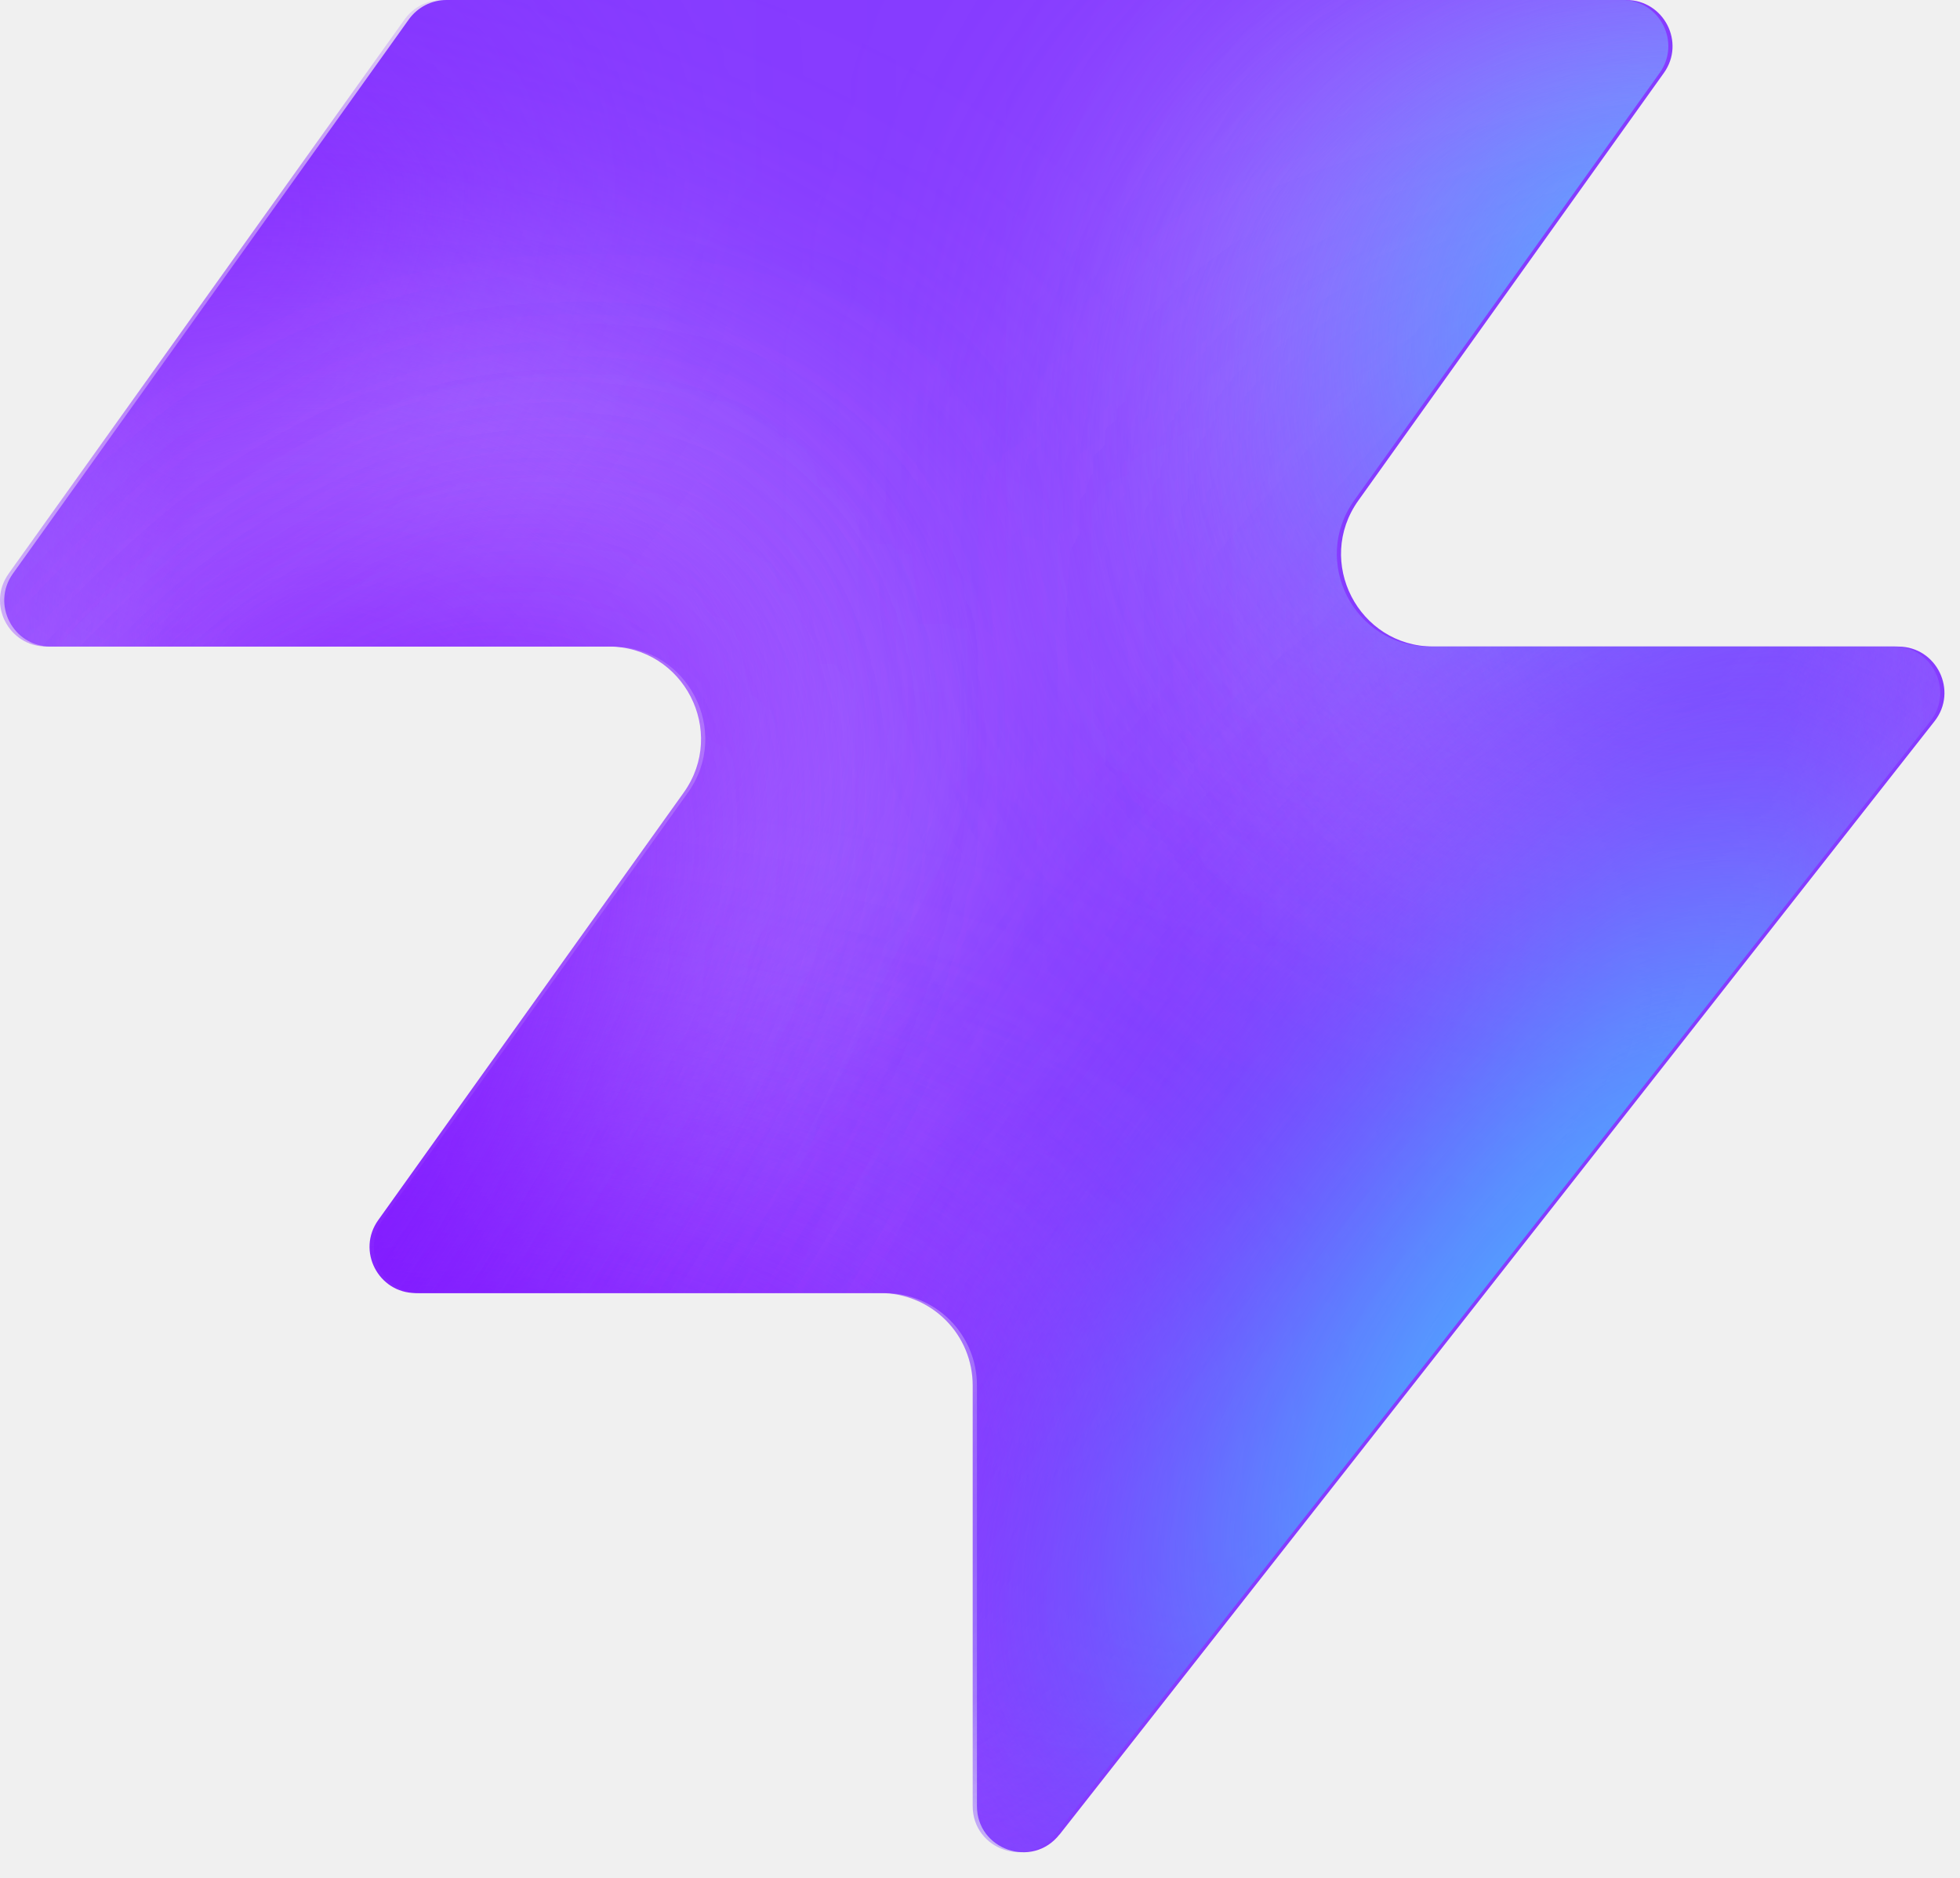
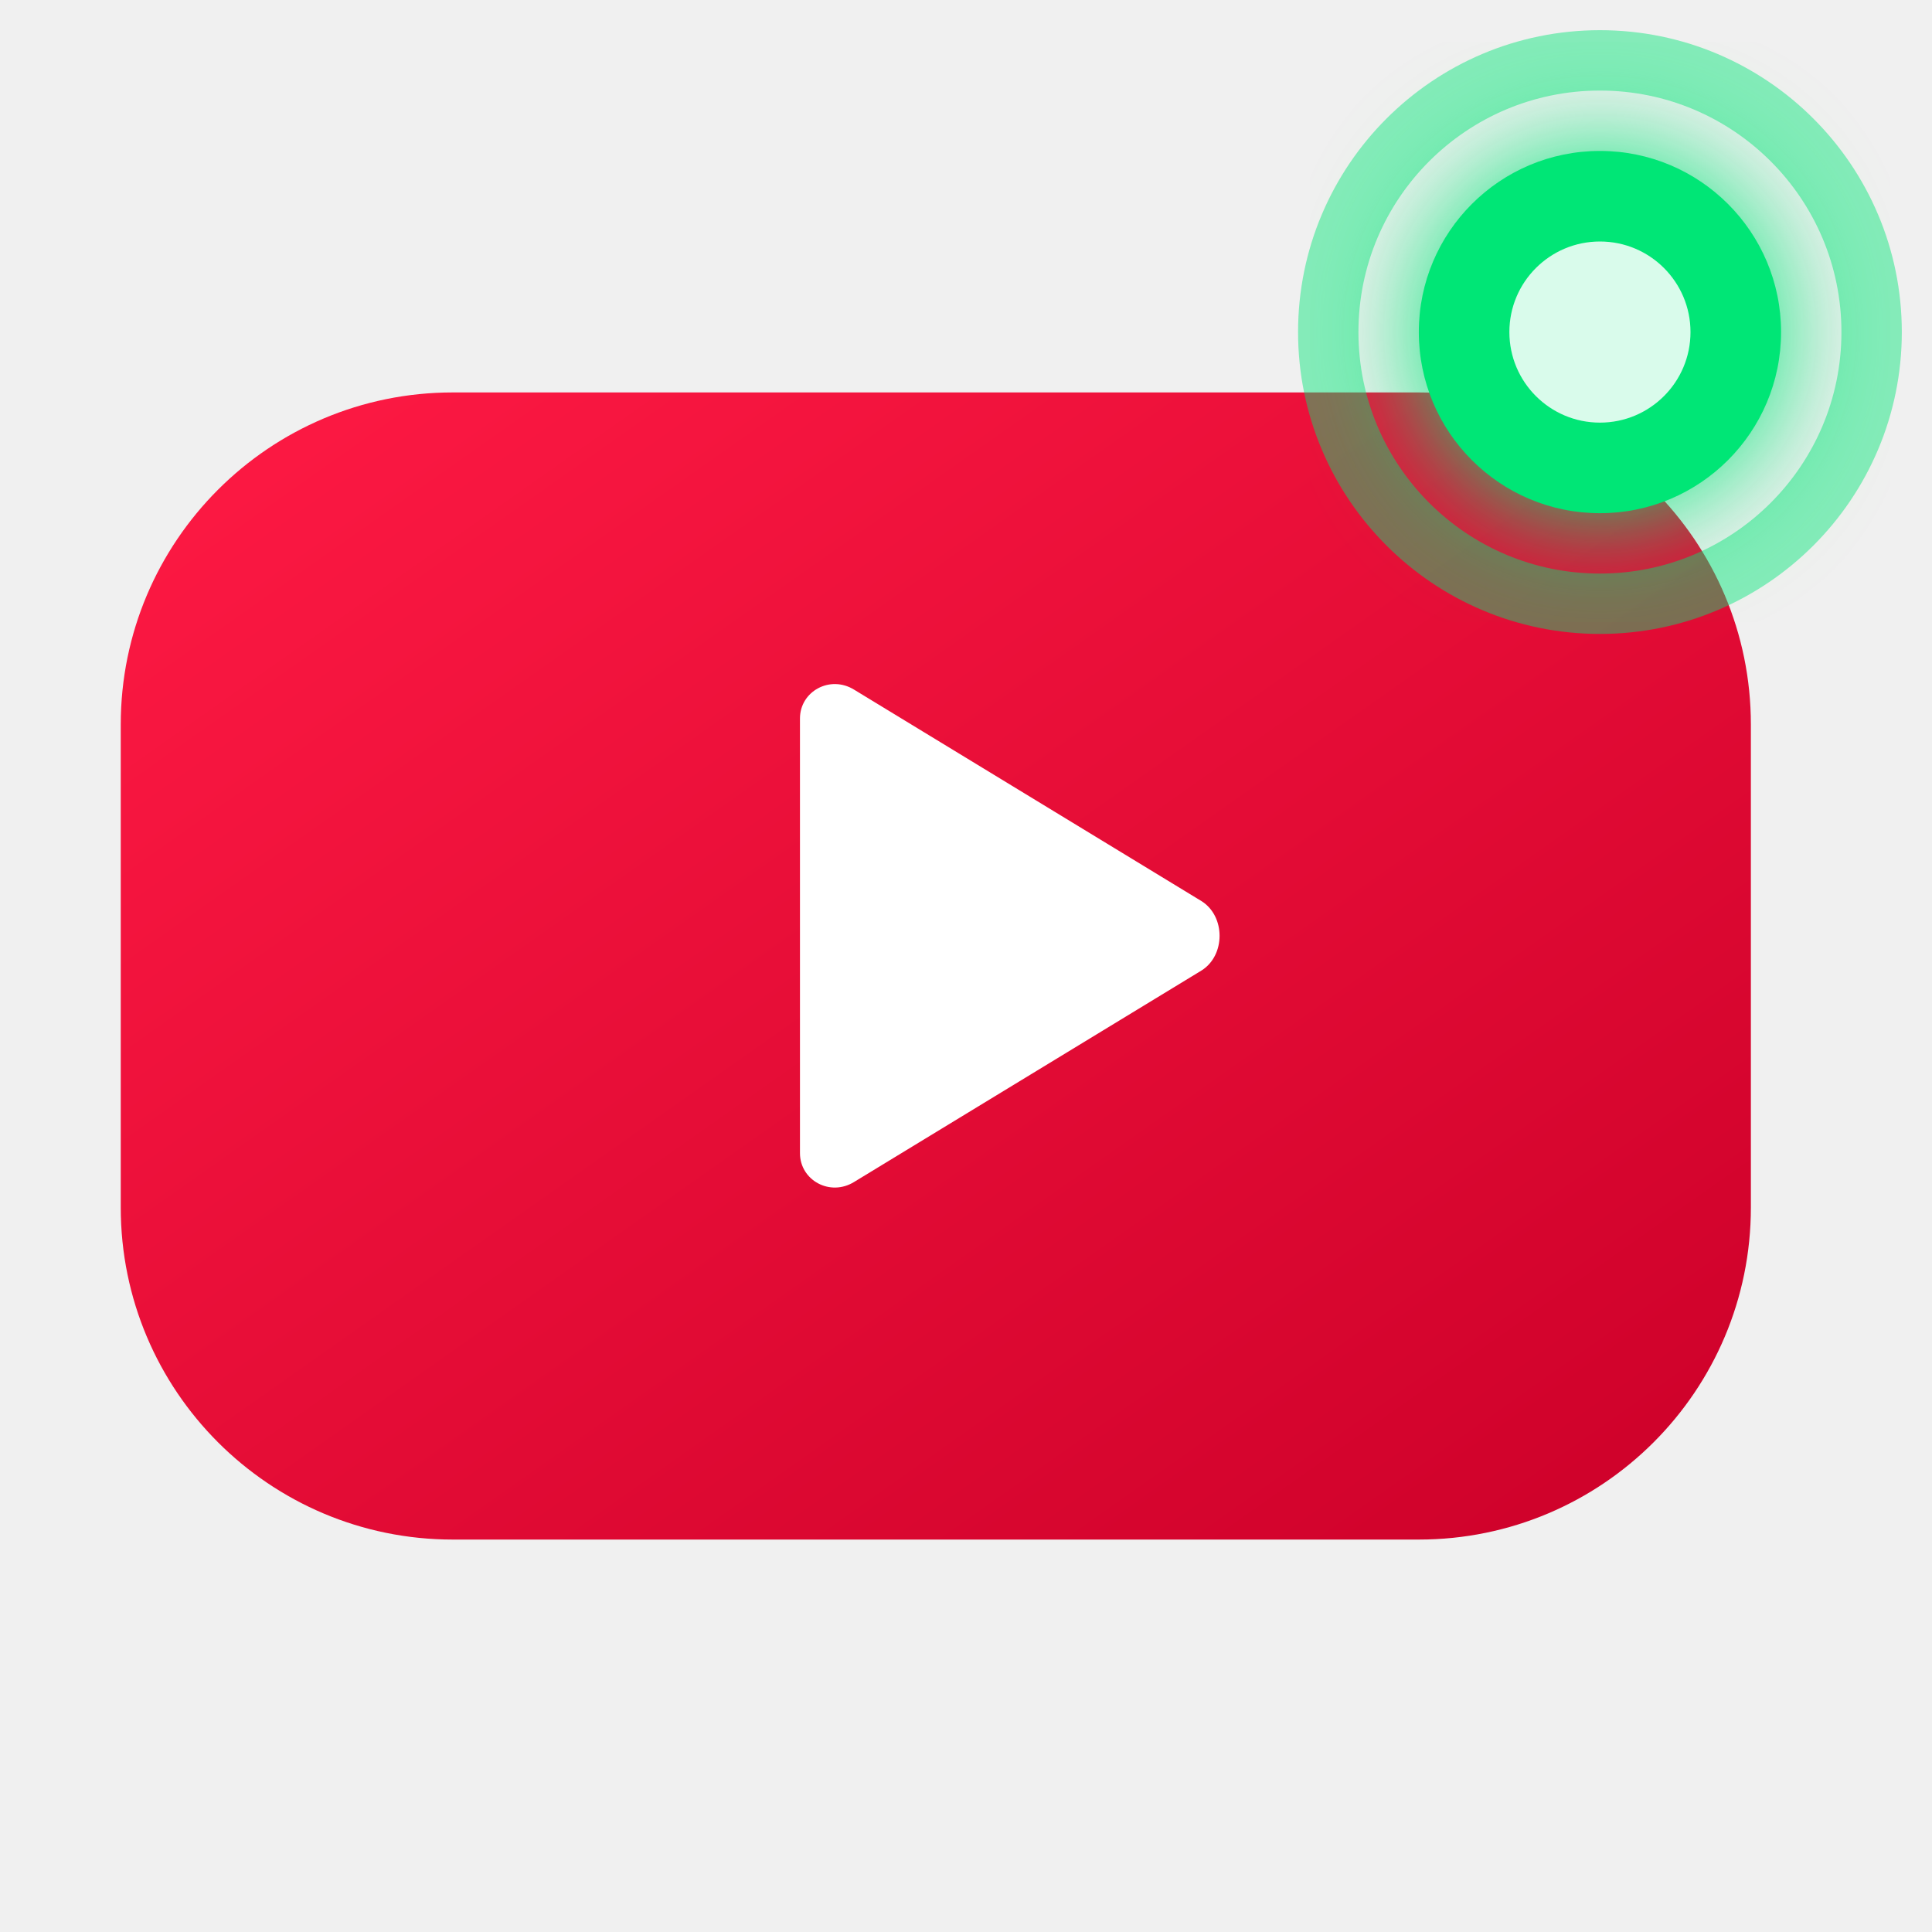
- <svg xmlns="http://www.w3.org/2000/svg" width="48" height="46" fill="none" viewBox="0 0 48 46">
-   <path fill="#863bff" d="M25.946 44.938c-.664.845-2.021.375-2.021-.698V33.937a2.26 2.26 0 0 0-2.262-2.262H10.287c-.92 0-1.456-1.04-.92-1.788l7.48-10.471c1.07-1.497 0-3.578-1.842-3.578H1.237c-.92 0-1.456-1.04-.92-1.788L10.013.474c.214-.297.556-.474.92-.474h28.894c.92 0 1.456 1.04.92 1.788l-7.48 10.471c-1.07 1.498 0 3.579 1.842 3.579h11.377c.943 0 1.473 1.088.89 1.83L25.947 44.94z" style="fill:#863bff;fill:color(display-p3 .525 .23 1);fill-opacity:1" />
-   <mask id="a" width="48" height="46" x="0" y="0" maskUnits="userSpaceOnUse" style="mask-type:alpha">
-     <path fill="#000" d="M25.842 44.938c-.664.844-2.021.375-2.021-.698V33.937a2.26 2.26 0 0 0-2.262-2.262H10.183c-.92 0-1.456-1.04-.92-1.788l7.48-10.471c1.07-1.498 0-3.579-1.842-3.579H1.133c-.92 0-1.456-1.04-.92-1.787L9.91.473c.214-.297.556-.474.92-.474h28.894c.92 0 1.456 1.04.92 1.788l-7.48 10.471c-1.07 1.498 0 3.578 1.842 3.578h11.377c.943 0 1.473 1.088.89 1.832L25.843 44.94z" style="fill:#000;fill-opacity:1" />
-   </mask>
-   <g mask="url(#a)">
-     <g filter="url(#b)">
-       <ellipse cx="5.508" cy="14.704" fill="#ede6ff" rx="5.508" ry="14.704" style="fill:#ede6ff;fill:color(display-p3 .927 .903 1);fill-opacity:1" transform="matrix(.00324 1 1 -.00324 -4.47 31.516)" />
-     </g>
-     <g filter="url(#c)">
-       <ellipse cx="10.399" cy="29.851" fill="#ede6ff" rx="10.399" ry="29.851" style="fill:#ede6ff;fill:color(display-p3 .927 .903 1);fill-opacity:1" transform="matrix(.00324 1 1 -.00324 -39.328 7.883)" />
-     </g>
-     <g filter="url(#d)">
-       <ellipse cx="5.508" cy="30.487" fill="#7e14ff" rx="5.508" ry="30.487" style="fill:#7e14ff;fill:color(display-p3 .492 .077 1);fill-opacity:1" transform="rotate(89.814 -25.913 -14.639)scale(1 -1)" />
-     </g>
-     <g filter="url(#e)">
-       <ellipse cx="5.508" cy="30.599" fill="#7e14ff" rx="5.508" ry="30.599" style="fill:#7e14ff;fill:color(display-p3 .492 .077 1);fill-opacity:1" transform="rotate(89.814 -32.644 -3.334)scale(1 -1)" />
-     </g>
-     <g filter="url(#f)">
-       <ellipse cx="5.508" cy="30.599" fill="#7e14ff" rx="5.508" ry="30.599" style="fill:#7e14ff;fill:color(display-p3 .492 .077 1);fill-opacity:1" transform="matrix(.00324 1 1 -.00324 -34.34 30.47)" />
-     </g>
-     <g filter="url(#g)">
-       <ellipse cx="14.072" cy="22.078" fill="#ede6ff" rx="14.072" ry="22.078" style="fill:#ede6ff;fill:color(display-p3 .927 .903 1);fill-opacity:1" transform="rotate(93.35 24.506 48.493)scale(-1 1)" />
-     </g>
-     <g filter="url(#h)">
-       <ellipse cx="3.47" cy="21.501" fill="#7e14ff" rx="3.47" ry="21.501" style="fill:#7e14ff;fill:color(display-p3 .492 .077 1);fill-opacity:1" transform="rotate(89.009 28.708 47.59)scale(-1 1)" />
-     </g>
-     <g filter="url(#i)">
-       <ellipse cx="3.47" cy="21.501" fill="#7e14ff" rx="3.47" ry="21.501" style="fill:#7e14ff;fill:color(display-p3 .492 .077 1);fill-opacity:1" transform="rotate(89.009 28.708 47.59)scale(-1 1)" />
-     </g>
-     <g filter="url(#j)">
-       <ellipse cx=".387" cy="8.972" fill="#7e14ff" rx="4.407" ry="29.108" style="fill:#7e14ff;fill:color(display-p3 .492 .077 1);fill-opacity:1" transform="rotate(39.51 .387 8.972)" />
-     </g>
-     <g filter="url(#k)">
-       <ellipse cx="47.523" cy="-6.092" fill="#7e14ff" rx="4.407" ry="29.108" style="fill:#7e14ff;fill:color(display-p3 .492 .077 1);fill-opacity:1" transform="rotate(37.892 47.523 -6.092)" />
-     </g>
-     <g filter="url(#l)">
-       <ellipse cx="41.412" cy="6.333" fill="#47bfff" rx="5.971" ry="9.665" style="fill:#47bfff;fill:color(display-p3 .28 .748 1);fill-opacity:1" transform="rotate(37.892 41.412 6.333)" />
-     </g>
-     <g filter="url(#m)">
-       <ellipse cx="-1.879" cy="38.332" fill="#7e14ff" rx="4.407" ry="29.108" style="fill:#7e14ff;fill:color(display-p3 .492 .077 1);fill-opacity:1" transform="rotate(37.892 -1.88 38.332)" />
-     </g>
-     <g filter="url(#n)">
-       <ellipse cx="-1.879" cy="38.332" fill="#7e14ff" rx="4.407" ry="29.108" style="fill:#7e14ff;fill:color(display-p3 .492 .077 1);fill-opacity:1" transform="rotate(37.892 -1.88 38.332)" />
-     </g>
-     <g filter="url(#o)">
-       <ellipse cx="35.651" cy="29.907" fill="#7e14ff" rx="4.407" ry="29.108" style="fill:#7e14ff;fill:color(display-p3 .492 .077 1);fill-opacity:1" transform="rotate(37.892 35.651 29.907)" />
-     </g>
-     <g filter="url(#p)">
-       <ellipse cx="38.418" cy="32.4" fill="#47bfff" rx="5.971" ry="15.297" style="fill:#47bfff;fill:color(display-p3 .28 .748 1);fill-opacity:1" transform="rotate(37.892 38.418 32.4)" />
-     </g>
-   </g>
+ <svg xmlns="http://www.w3.org/2000/svg" viewBox="0 0 64 64" fill="none">
  <defs>
-     <filter id="b" width="60.045" height="41.654" x="-19.77" y="16.149" color-interpolation-filters="sRGB" filterUnits="userSpaceOnUse">
-       <feFlood flood-opacity="0" result="BackgroundImageFix" />
-       <feBlend in="SourceGraphic" in2="BackgroundImageFix" result="shape" />
-       <feGaussianBlur result="effect1_foregroundBlur_2002_17158" stdDeviation="7.659" />
-     </filter>
-     <filter id="c" width="90.34" height="51.437" x="-54.613" y="-7.533" color-interpolation-filters="sRGB" filterUnits="userSpaceOnUse">
-       <feFlood flood-opacity="0" result="BackgroundImageFix" />
-       <feBlend in="SourceGraphic" in2="BackgroundImageFix" result="shape" />
-       <feGaussianBlur result="effect1_foregroundBlur_2002_17158" stdDeviation="7.659" />
-     </filter>
-     <filter id="d" width="79.355" height="29.4" x="-49.64" y="2.03" color-interpolation-filters="sRGB" filterUnits="userSpaceOnUse">
-       <feFlood flood-opacity="0" result="BackgroundImageFix" />
-       <feBlend in="SourceGraphic" in2="BackgroundImageFix" result="shape" />
-       <feGaussianBlur result="effect1_foregroundBlur_2002_17158" stdDeviation="4.596" />
-     </filter>
-     <filter id="e" width="79.579" height="29.4" x="-45.045" y="20.029" color-interpolation-filters="sRGB" filterUnits="userSpaceOnUse">
-       <feFlood flood-opacity="0" result="BackgroundImageFix" />
-       <feBlend in="SourceGraphic" in2="BackgroundImageFix" result="shape" />
-       <feGaussianBlur result="effect1_foregroundBlur_2002_17158" stdDeviation="4.596" />
-     </filter>
-     <filter id="f" width="79.579" height="29.4" x="-43.513" y="21.178" color-interpolation-filters="sRGB" filterUnits="userSpaceOnUse">
-       <feFlood flood-opacity="0" result="BackgroundImageFix" />
-       <feBlend in="SourceGraphic" in2="BackgroundImageFix" result="shape" />
-       <feGaussianBlur result="effect1_foregroundBlur_2002_17158" stdDeviation="4.596" />
-     </filter>
-     <filter id="g" width="74.749" height="58.852" x="15.756" y="-17.901" color-interpolation-filters="sRGB" filterUnits="userSpaceOnUse">
-       <feFlood flood-opacity="0" result="BackgroundImageFix" />
-       <feBlend in="SourceGraphic" in2="BackgroundImageFix" result="shape" />
-       <feGaussianBlur result="effect1_foregroundBlur_2002_17158" stdDeviation="7.659" />
-     </filter>
-     <filter id="h" width="61.377" height="25.362" x="23.548" y="2.284" color-interpolation-filters="sRGB" filterUnits="userSpaceOnUse">
-       <feFlood flood-opacity="0" result="BackgroundImageFix" />
-       <feBlend in="SourceGraphic" in2="BackgroundImageFix" result="shape" />
-       <feGaussianBlur result="effect1_foregroundBlur_2002_17158" stdDeviation="4.596" />
-     </filter>
-     <filter id="i" width="61.377" height="25.362" x="23.548" y="2.284" color-interpolation-filters="sRGB" filterUnits="userSpaceOnUse">
-       <feFlood flood-opacity="0" result="BackgroundImageFix" />
-       <feBlend in="SourceGraphic" in2="BackgroundImageFix" result="shape" />
-       <feGaussianBlur result="effect1_foregroundBlur_2002_17158" stdDeviation="4.596" />
-     </filter>
-     <filter id="j" width="56.045" height="63.649" x="-27.636" y="-22.853" color-interpolation-filters="sRGB" filterUnits="userSpaceOnUse">
-       <feFlood flood-opacity="0" result="BackgroundImageFix" />
-       <feBlend in="SourceGraphic" in2="BackgroundImageFix" result="shape" />
-       <feGaussianBlur result="effect1_foregroundBlur_2002_17158" stdDeviation="4.596" />
-     </filter>
-     <filter id="k" width="54.814" height="64.646" x="20.116" y="-38.415" color-interpolation-filters="sRGB" filterUnits="userSpaceOnUse">
-       <feFlood flood-opacity="0" result="BackgroundImageFix" />
-       <feBlend in="SourceGraphic" in2="BackgroundImageFix" result="shape" />
-       <feGaussianBlur result="effect1_foregroundBlur_2002_17158" stdDeviation="4.596" />
-     </filter>
-     <filter id="l" width="33.541" height="35.313" x="24.641" y="-11.323" color-interpolation-filters="sRGB" filterUnits="userSpaceOnUse">
-       <feFlood flood-opacity="0" result="BackgroundImageFix" />
-       <feBlend in="SourceGraphic" in2="BackgroundImageFix" result="shape" />
-       <feGaussianBlur result="effect1_foregroundBlur_2002_17158" stdDeviation="4.596" />
-     </filter>
-     <filter id="m" width="54.814" height="64.646" x="-29.286" y="6.009" color-interpolation-filters="sRGB" filterUnits="userSpaceOnUse">
-       <feFlood flood-opacity="0" result="BackgroundImageFix" />
-       <feBlend in="SourceGraphic" in2="BackgroundImageFix" result="shape" />
-       <feGaussianBlur result="effect1_foregroundBlur_2002_17158" stdDeviation="4.596" />
-     </filter>
-     <filter id="n" width="54.814" height="64.646" x="-29.286" y="6.009" color-interpolation-filters="sRGB" filterUnits="userSpaceOnUse">
-       <feFlood flood-opacity="0" result="BackgroundImageFix" />
-       <feBlend in="SourceGraphic" in2="BackgroundImageFix" result="shape" />
-       <feGaussianBlur result="effect1_foregroundBlur_2002_17158" stdDeviation="4.596" />
-     </filter>
-     <filter id="o" width="54.814" height="64.646" x="8.244" y="-2.416" color-interpolation-filters="sRGB" filterUnits="userSpaceOnUse">
-       <feFlood flood-opacity="0" result="BackgroundImageFix" />
-       <feBlend in="SourceGraphic" in2="BackgroundImageFix" result="shape" />
-       <feGaussianBlur result="effect1_foregroundBlur_2002_17158" stdDeviation="4.596" />
-     </filter>
-     <filter id="p" width="39.409" height="43.623" x="18.713" y="10.588" color-interpolation-filters="sRGB" filterUnits="userSpaceOnUse">
-       <feFlood flood-opacity="0" result="BackgroundImageFix" />
-       <feBlend in="SourceGraphic" in2="BackgroundImageFix" result="shape" />
-       <feGaussianBlur result="effect1_foregroundBlur_2002_17158" stdDeviation="4.596" />
+     <linearGradient id="redGrad" x1="0%" y1="0%" x2="100%" y2="100%">
+       <stop offset="0%" stop-color="#FF1A44" />
+       <stop offset="100%" stop-color="#CC0029" />
+     </linearGradient>
+     <filter id="greenGlow" x="-30%" y="-30%" width="160%" height="160%">
+       <feGaussianBlur stdDeviation="2" result="blur" />
+       <feComposite in="SourceGraphic" in2="blur" operator="over" />
    </filter>
  </defs>
+   <rect x="4" y="13" width="54" height="38" rx="11" fill="url(#redGrad)" />
+   <path d="M26.5 23.8C26.5 22.9 27.5 22.35 28.3 22.85L39.8 29.85C40.6 30.35 40.6 31.65 39.8 32.15L28.3 39.15C27.5 39.65 26.5 39.1 26.5 38.2V23.8Z" fill="#FFFFFF" />
+   <circle cx="53" cy="11" r="9" stroke="#00E676" stroke-width="2" stroke-opacity="0.45" />
+   <circle cx="53" cy="11" r="6" fill="#00E676" filter="url(#greenGlow)" />
+   <circle cx="53" cy="11" r="3" fill="#FFFFFF" fill-opacity="0.85" />
</svg>
